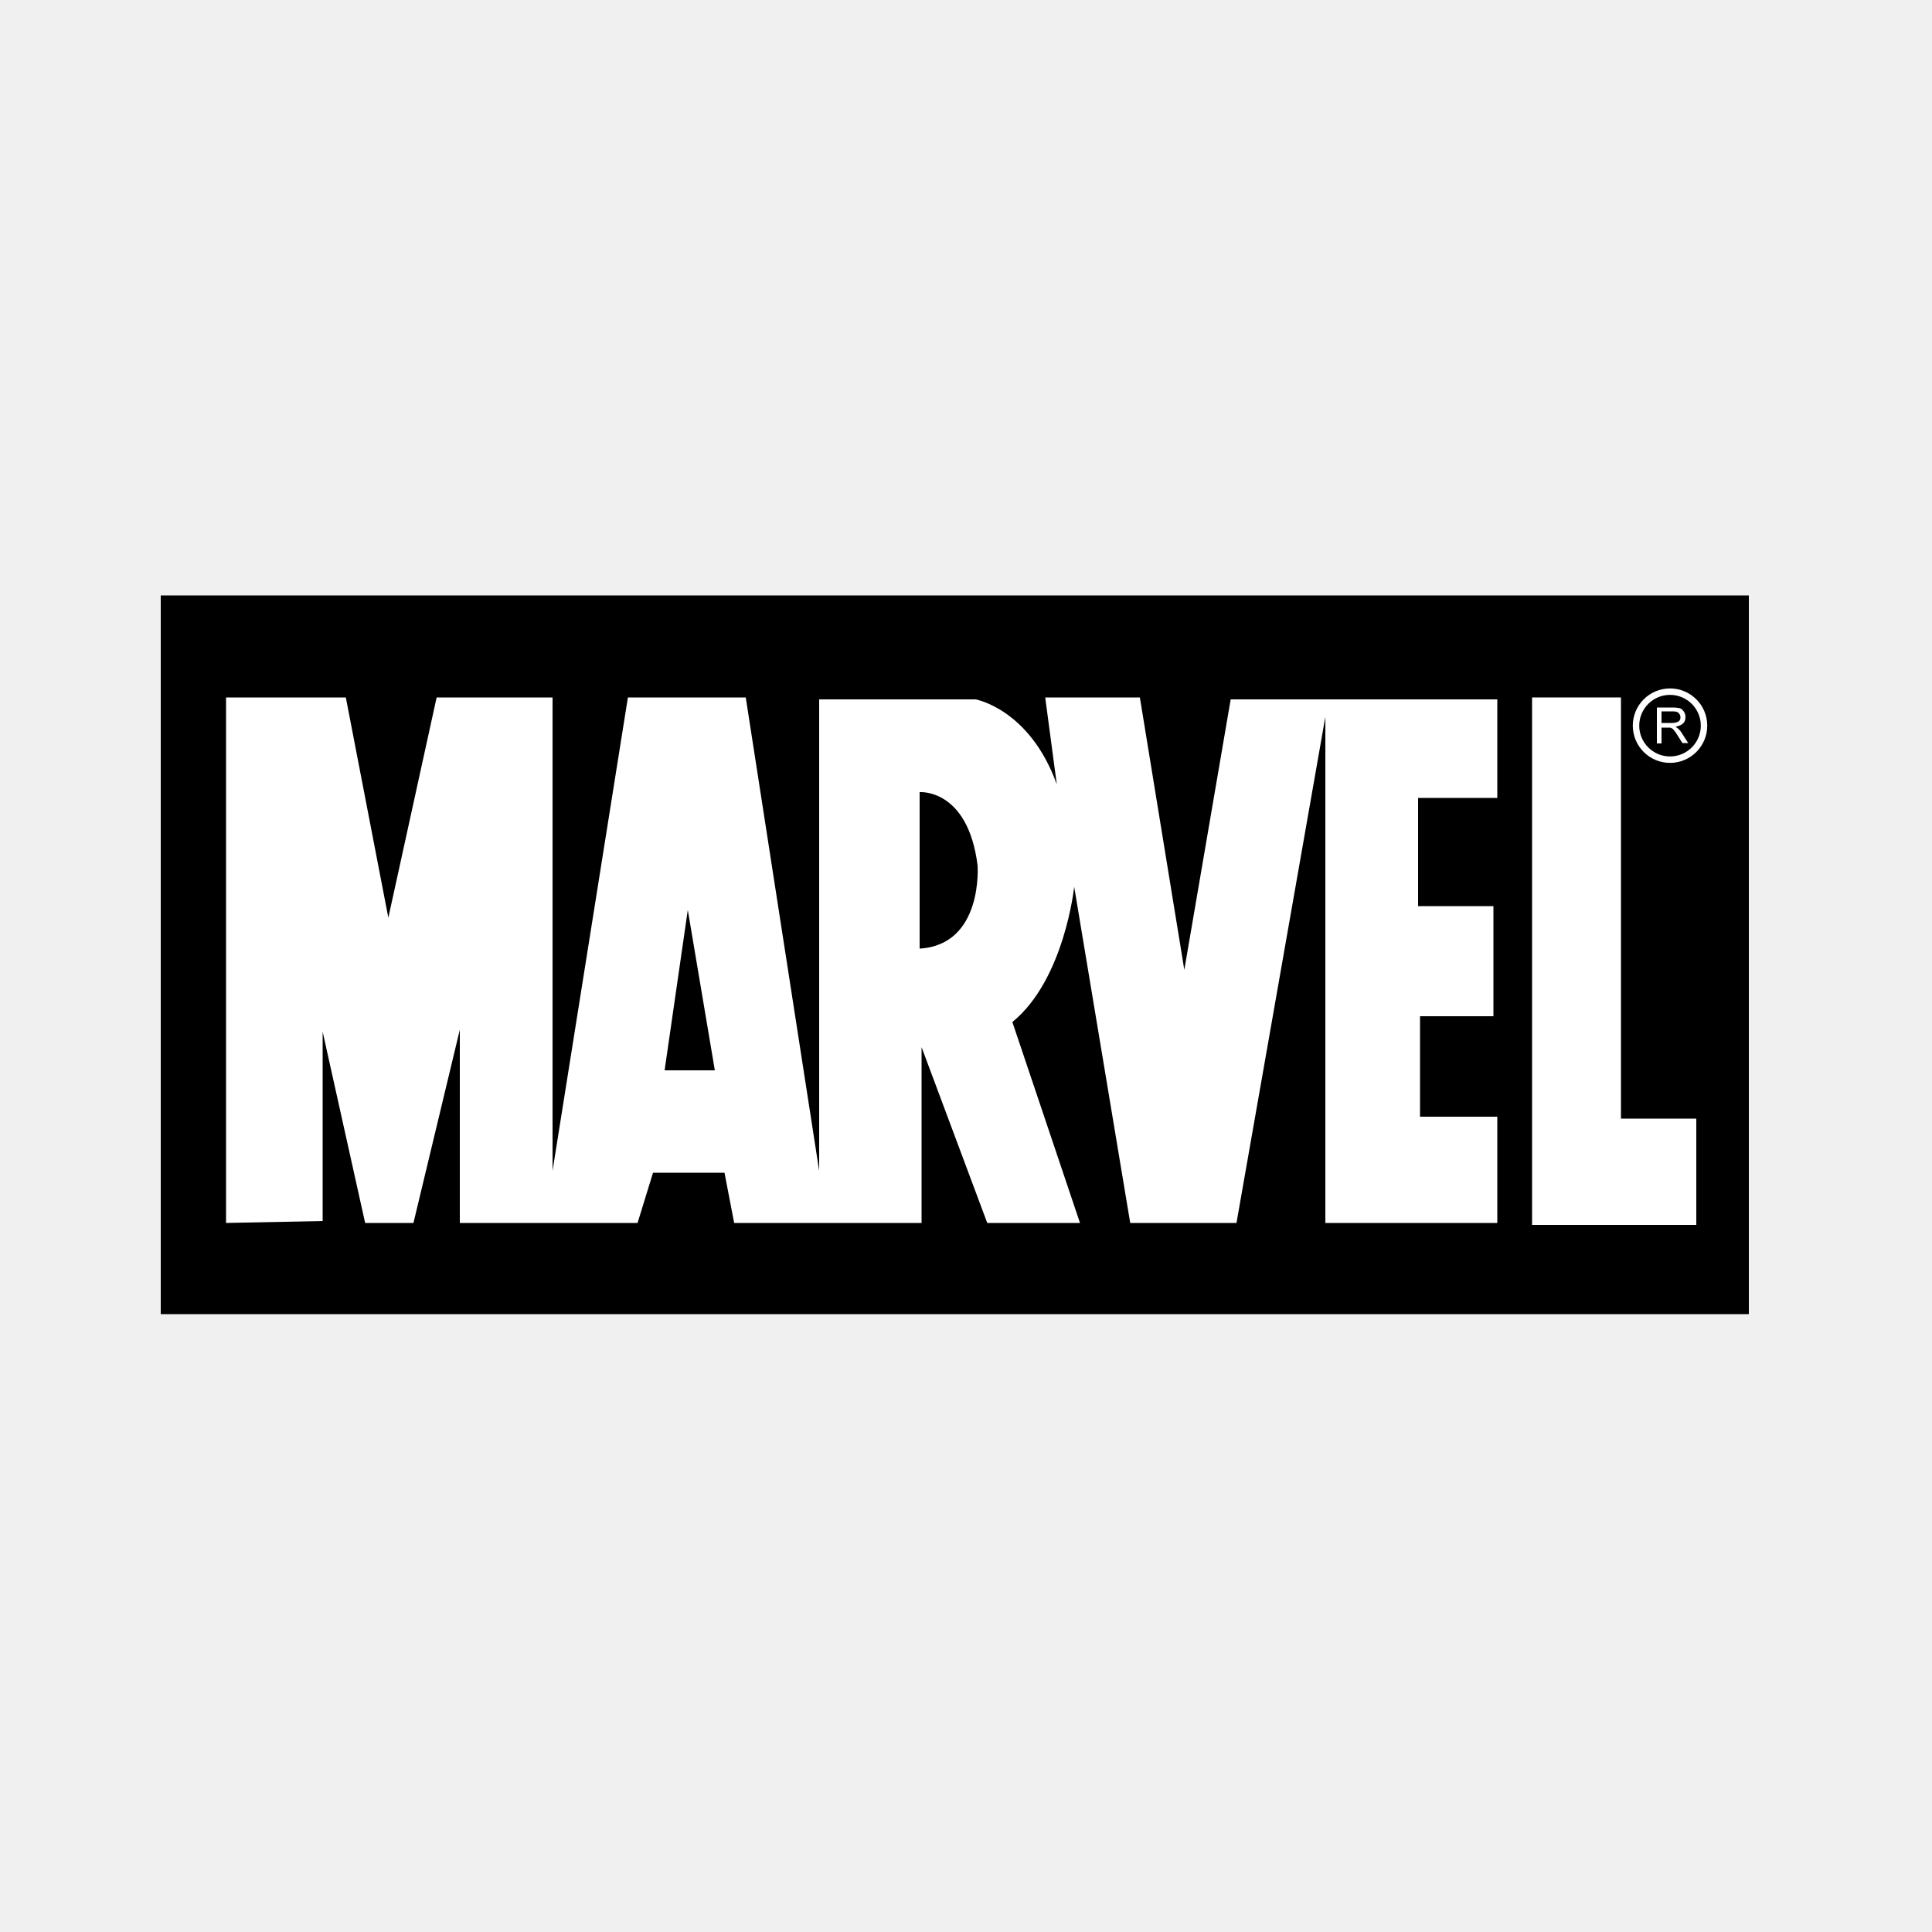
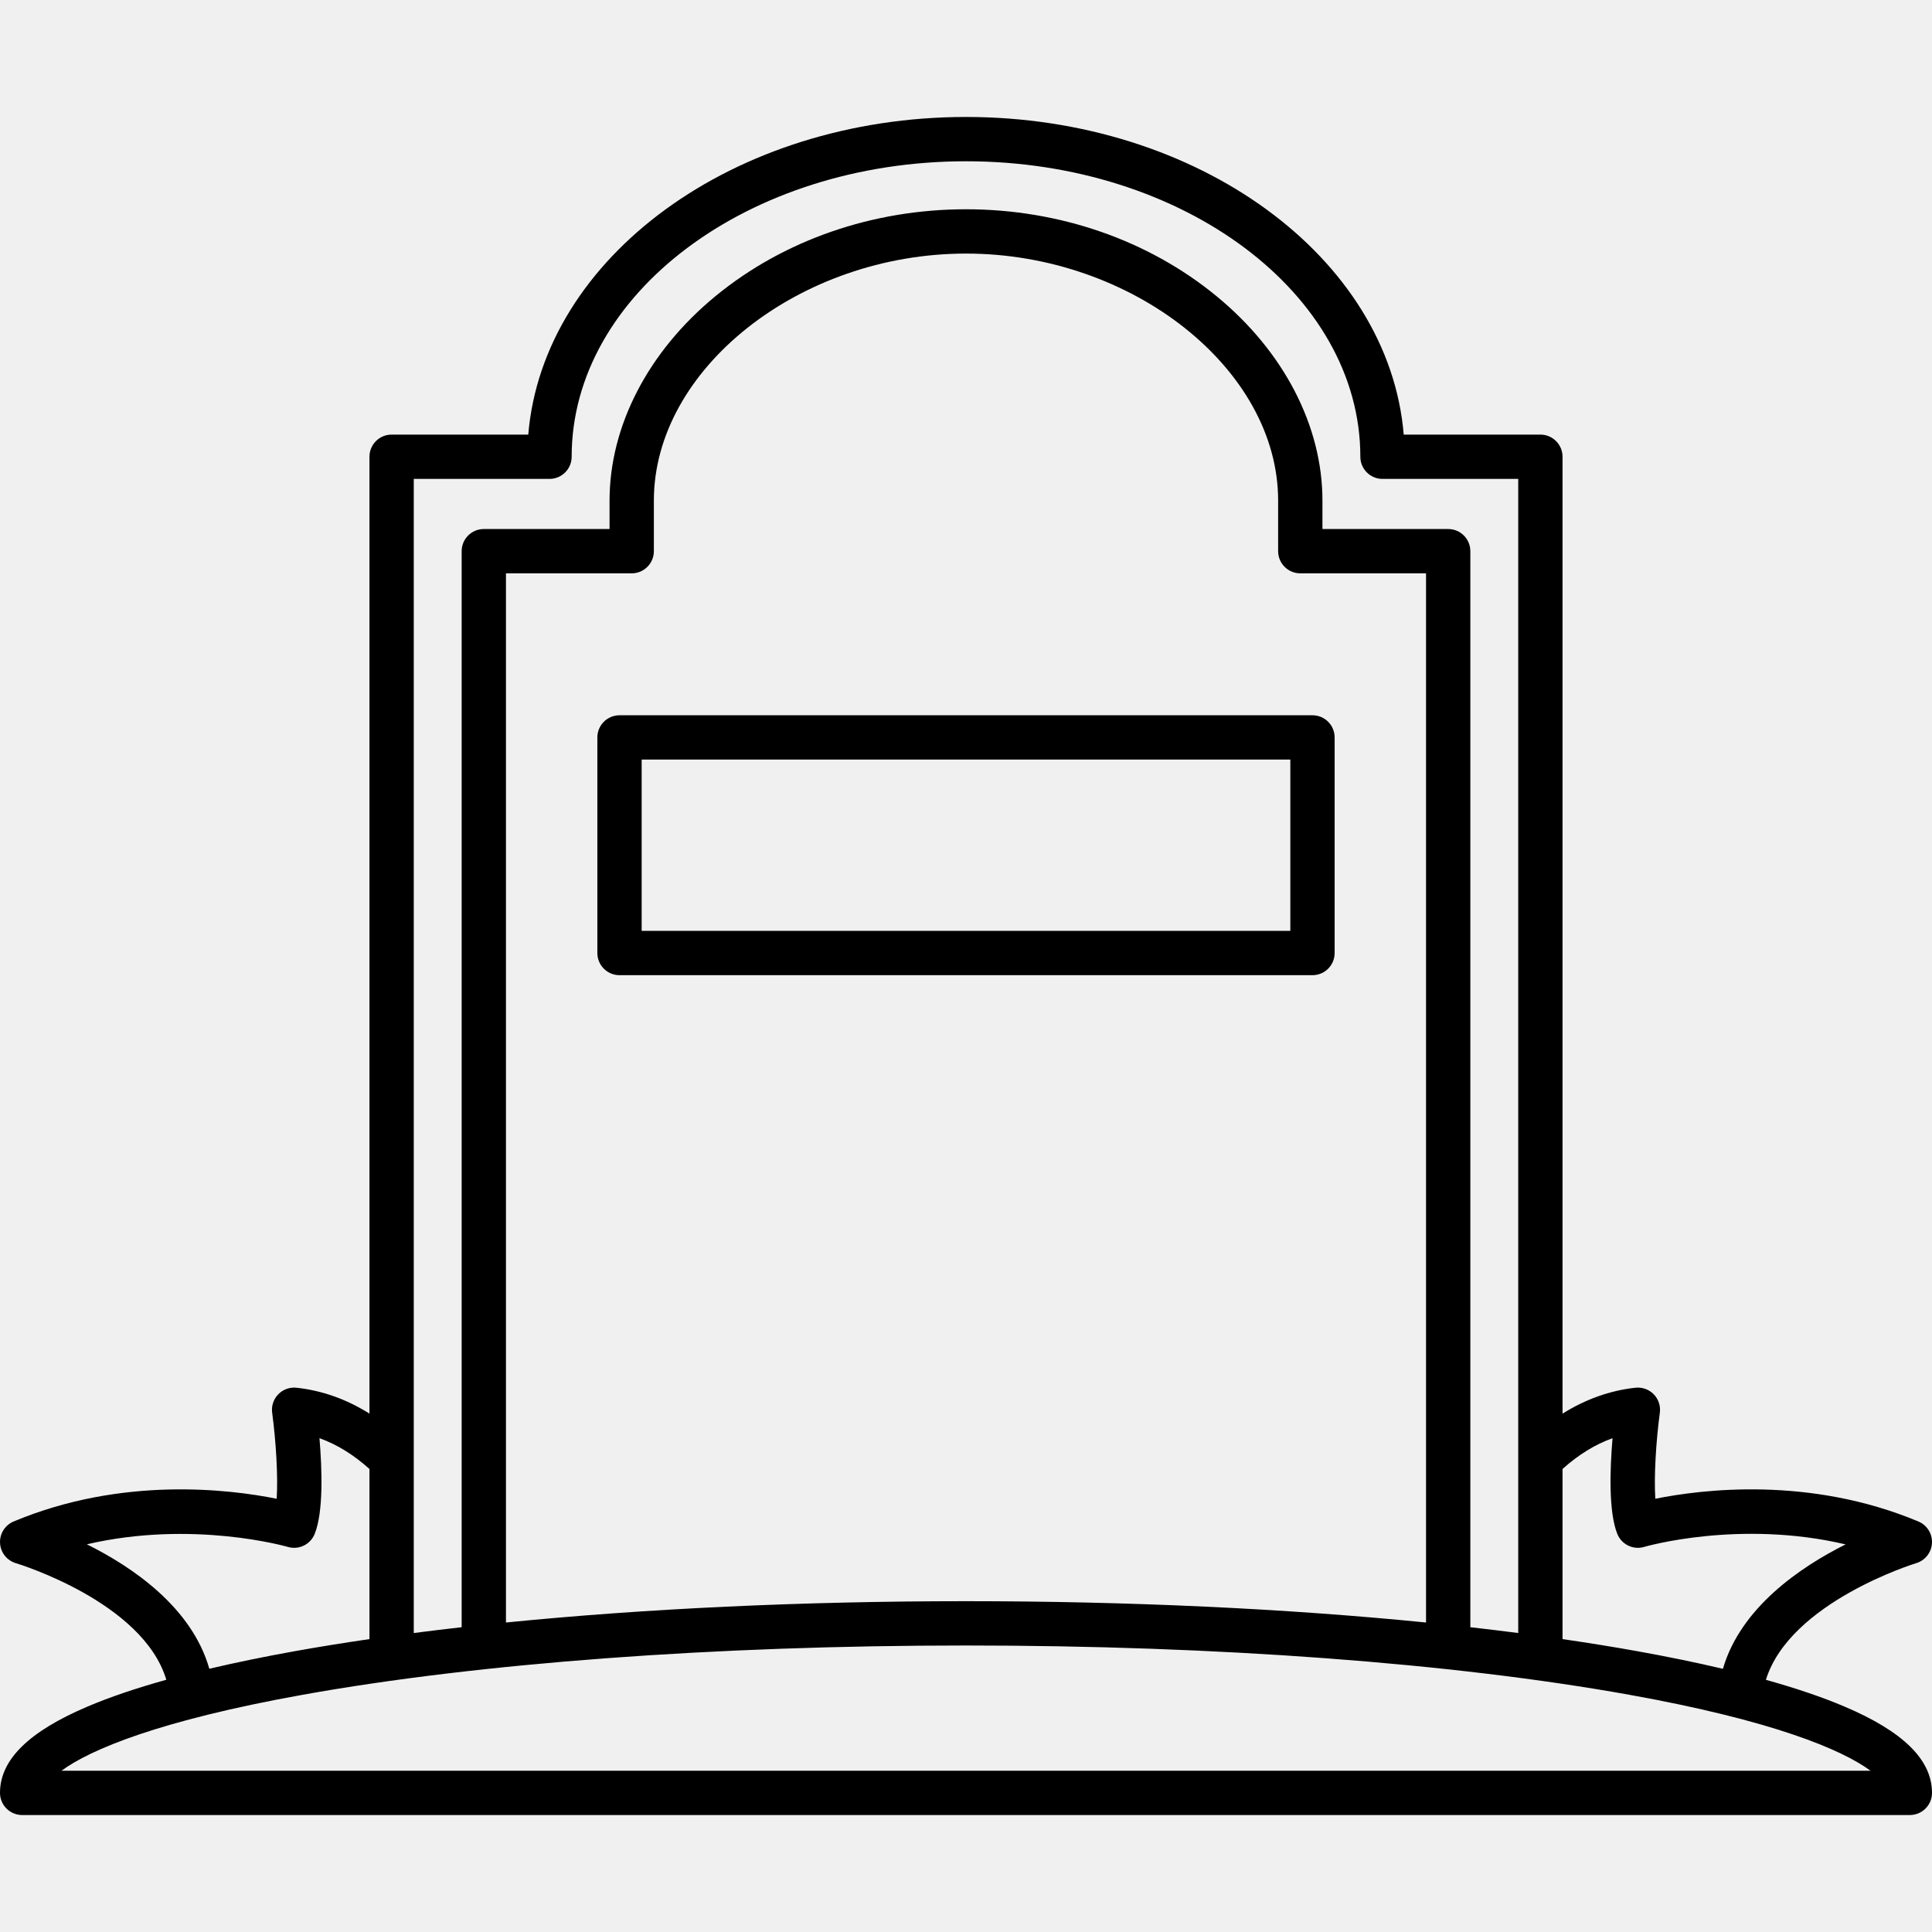
- <svg xmlns="http://www.w3.org/2000/svg" version="1.1" id="Capa_1" x="0px" y="0px" viewBox="0 0 500 500" style="enable-background:new 0 0 500 500;" xml:space="preserve">
-   <style type="text/css">
- 	.st0{fill:#FFFFFF;}
- 	.st1{fill:none;stroke:#FFFFFF;stroke-width:1.667;}
- </style>
-   <rect x="41.6" y="154.1" width="411" height="186" />
-   <polygon class="st0" points="396.5,180.5 419.5,180.5 419.5,289.5 439,289.5 439,317 396.5,317 " />
+ <svg xmlns="http://www.w3.org/2000/svg" version="1.1" id="Capa_1" x="0px" y="0px" viewBox="0 0 436.028 436.028" style="enable-background:new 0 0 436.028 436.028;" xml:space="preserve">
  <g>
-     <circle class="st1" cx="432.2" cy="187.8" r="8.8" />
-     <path class="st0" d="M428.8,192.3v-9.2h4.1c0.8,0,1.4,0.1,1.9,0.2c0.4,0.2,0.8,0.5,1,0.9c0.3,0.4,0.4,0.9,0.4,1.4   c0,0.7-0.2,1.2-0.6,1.6c-0.4,0.4-1.1,0.7-2,0.9c0.3,0.2,0.6,0.3,0.7,0.5c0.4,0.3,0.7,0.7,1,1.2l1.6,2.5h-1.5l-1.2-1.9   c-0.4-0.6-0.6-1-0.9-1.3c-0.2-0.3-0.4-0.5-0.6-0.6c-0.2-0.1-0.4-0.2-0.6-0.2c-0.1,0-0.4,0-0.7,0h-1.4v4.1H428.8z M430.1,187.1h2.6   c0.6,0,1-0.1,1.3-0.2c0.3-0.1,0.6-0.3,0.7-0.5c0.2-0.3,0.2-0.5,0.2-0.8c0-0.4-0.2-0.8-0.5-1.1c-0.3-0.3-0.8-0.4-1.5-0.4h-2.9V187.1   z" />
+     <g>
+       <path d="M416.242,385.134c-4.974-2.112-10.893-4.122-17.701-6.02c5.432-17.537,33.617-26.237,33.919-26.329    c2.023-0.605,3.448-2.416,3.56-4.525c0.111-2.109-1.113-4.061-3.06-4.876c-24.541-10.283-48.866-7.254-59.377-5.133    c-0.322-5.05,0.156-12.962,1.022-19.423c0.203-1.523-0.305-3.056-1.378-4.156c-1.072-1.099-2.591-1.644-4.119-1.479    c-5.784,0.63-11.288,2.605-16.462,5.85v-215.96c0-2.761-2.238-5-5-5h-30.842c-3.337-39.962-46.371-71.685-98.79-71.685    s-95.453,31.723-98.79,71.685H88.382c-2.761,0-5,2.239-5,5v215.949c-5.173-3.245-10.678-5.209-16.462-5.838    c-1.529-0.165-3.047,0.38-4.12,1.479c-1.073,1.1-1.581,2.633-1.377,4.156c0.865,6.461,1.343,14.373,1.021,19.423    c-10.511-2.121-34.838-5.149-59.376,5.133c-1.951,0.817-3.173,2.774-3.058,4.885c0.116,2.112,1.55,3.923,3.578,4.522    c0.307,0.091,28.666,8.685,33.949,26.309c-6.83,1.903-12.766,3.917-17.751,6.034C6.472,390.788,0,397.165,0,404.63    c0,1.326,0.527,2.598,1.464,3.536c0.938,0.938,2.209,1.464,3.536,1.464h426.027c1.326,0,2.598-0.527,3.535-1.464    c0.938-0.938,1.465-2.209,1.465-3.536C436.027,397.165,429.556,390.788,416.242,385.134z M352.646,331.53    c3.577-3.22,7.351-5.543,11.282-6.949c-0.583,6.89-0.931,16.656,1.089,21.625c0.969,2.385,3.592,3.644,6.057,2.91    c0.247-0.073,21.458-6.21,45.456-0.567c-10.343,5.183-23.664,14.299-27.693,28.081c-5.916-1.397-12.352-2.725-19.315-3.976    c-5.396-0.969-11.033-1.878-16.876-2.729V331.53z M93.382,108.082h30.634c2.761,0,5-2.239,5-5    c0-36.77,39.924-66.685,88.998-66.685c49.073,0,88.998,29.915,88.998,66.685c0,2.761,2.238,5,5,5h30.634v260.47    c-3.538-0.457-7.14-0.894-10.809-1.309V124.394c0-2.761-2.238-5-5-5h-28.378v-6.418c0-16.842-8.72-33.665-23.924-46.153    C259.153,54.188,239.08,47.23,218.014,47.23c-21.066,0-41.139,6.958-56.522,19.593c-15.204,12.489-23.924,29.311-23.924,46.153    v6.418H109.19c-2.761,0-5,2.239-5,5v242.848c-3.669,0.415-7.271,0.853-10.809,1.309V108.082z M293.459,129.394h28.378V366.18    c-31.427-3.14-66.918-4.811-103.823-4.811c-36.906,0-72.397,1.671-103.823,4.811V129.394h28.378c2.761,0,5-2.239,5-5v-11.418    c0-29.697,32.918-55.747,70.445-55.747c37.527,0,70.445,26.05,70.445,55.747v11.418    C288.459,127.156,290.697,129.394,293.459,129.394z M19.604,348.531c23.887-5.56,45.107,0.513,45.35,0.585    c2.466,0.734,5.088-0.525,6.057-2.91c2.02-4.968,1.672-14.734,1.089-21.625c3.932,1.406,7.705,3.73,11.282,6.951v38.393    c-5.843,0.852-11.48,1.76-16.875,2.729c-6.943,1.247-13.362,2.571-19.265,3.964C43.297,362.787,29.984,353.693,19.604,348.531z     M13.881,399.63c6.489-4.793,22.138-11.341,54.393-17.134c39.95-7.176,93.128-11.128,149.74-11.128s109.79,3.952,149.739,11.128    c32.256,5.793,47.905,12.342,54.393,17.134H13.881z" />
+       <g>
+         <path d="M296.211,220.087H139.816c-2.761,0-5-2.239-5-5v-48.659c0-2.761,2.239-5,5-5h156.395c2.762,0,5,2.239,5,5v48.659     C301.211,217.848,298.973,220.087,296.211,220.087z M144.816,210.087h146.395v-38.659H144.816V210.087z" />
+       </g>
+     </g>
  </g>
-   <path class="st0" d="M58.5,316.5v-136h31l11,57l12.5-57h30V303l19.5-122.5H193L212,303V181h40.5c0,0,14,2.5,21,22l-3-22.5H295  l11.5,70.5l12-70h69v25.5H367v28h19.5V263h-19v26h20v27.5H343v-131l-23,131h-27.5l-14.5-87c0,0-2.5,24-16,35l17.5,52h-24l-17-45.5  v45.5H190l-2.5-13H169l-4,13h-46v-50l-12,50H94.5l-11-49.5v49L58.5,316.5z M185,277l-7-41.5l-6,41.5H185z M238,245.5  c16.5-1,15-21.5,15-21.5c-2.5-20-15-19-15-19V245.5z" />
+   <g>
+ </g>
+   <g>
+ </g>
+   <g>
+ </g>
+   <g>
+ </g>
+   <g>
+ </g>
+   <g>
+ </g>
+   <g>
+ </g>
+   <g>
+ </g>
+   <g>
+ </g>
+   <g>
+ </g>
+   <g>
+ </g>
+   <g>
+ </g>
+   <g>
+ </g>
+   <g>
+ </g>
+   <g>
+ </g>
</svg>
